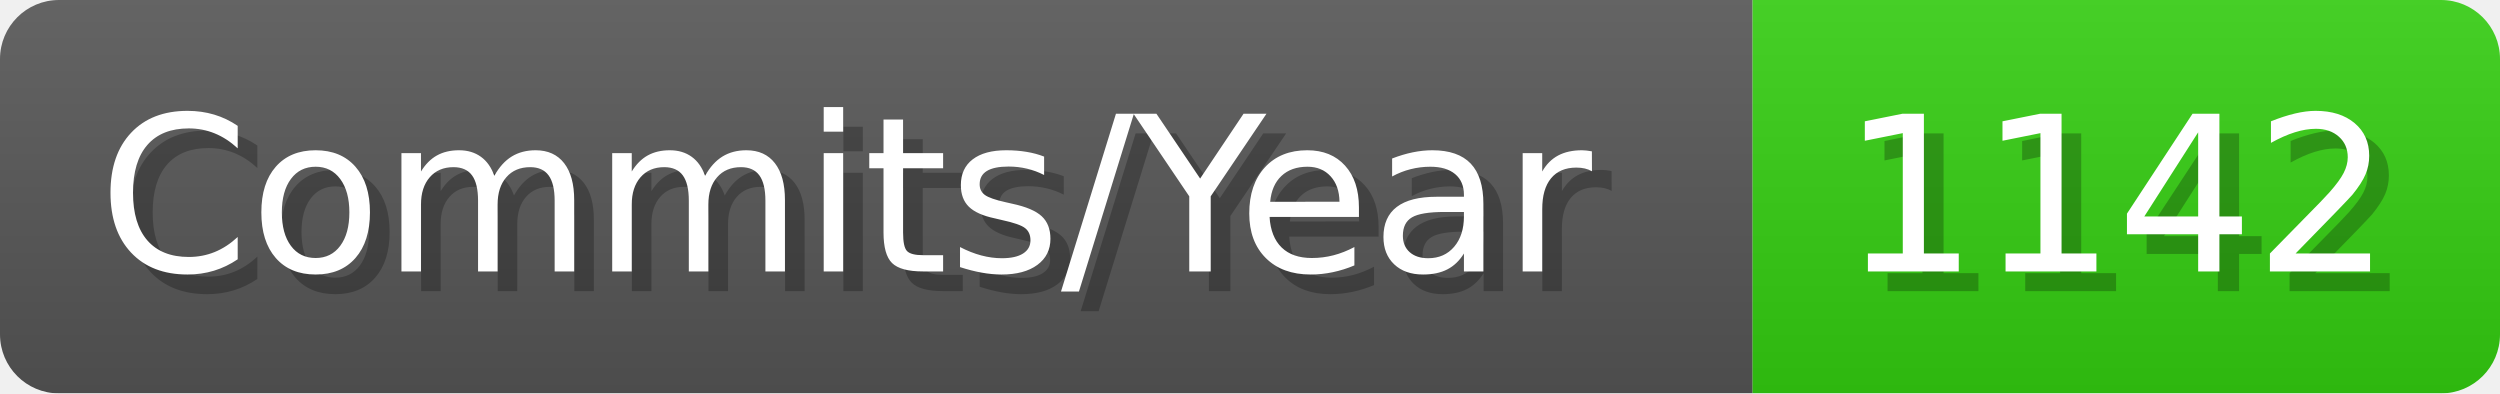
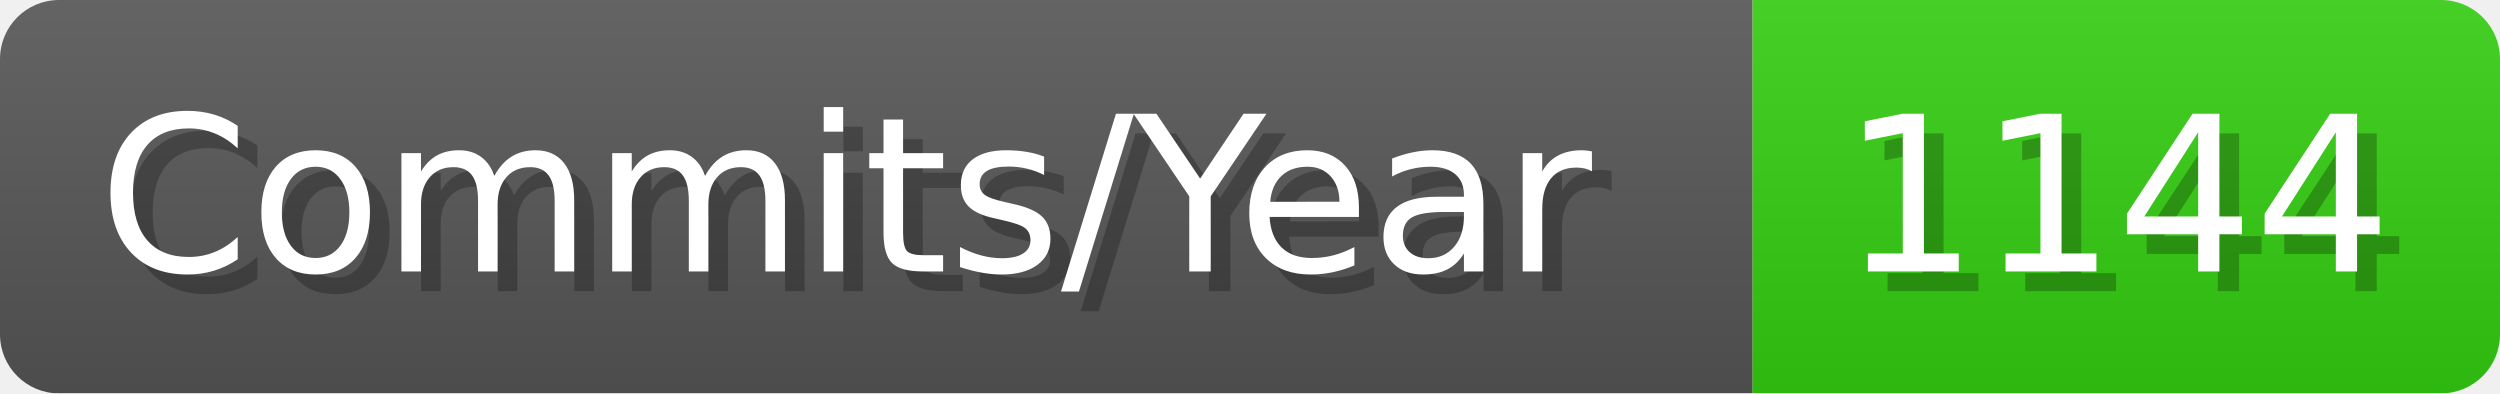
- <svg xmlns="http://www.w3.org/2000/svg" width="127.1" height="20" viewBox="0 0 1271 200" role="img" aria-label="Commits/Year: 1142">
+ <svg xmlns="http://www.w3.org/2000/svg" width="127.1" height="20" viewBox="0 0 1271 200" role="img" aria-label="Commits/Year: 1144">
  <linearGradient id="aUPdi" x2="0" y2="100%">
    <stop offset="0" stop-opacity=".1" stop-color="#EEE" />
    <stop offset="1" stop-opacity=".1" />
  </linearGradient>
  <mask id="WfAiQ">
    <rect width="1271" height="200" rx="30" fill="#FFF" />
  </mask>
  <g mask="url(#WfAiQ)">
    <rect width="891" height="200" fill="#555" />
    <rect width="380" height="200" fill="#3C1" x="891" />
    <rect width="1271" height="200" fill="url(#aUPdi)" />
  </g>
  <g aria-hidden="true" fill="#fff" text-anchor="start" font-family="Verdana,DejaVu Sans,sans-serif" font-size="110">
    <text x="60" y="148" textLength="791" fill="#000" opacity="0.25">Commits/Year</text>
    <text x="50" y="138" textLength="791">Commits/Year</text>
-     <text x="946" y="148" textLength="280" fill="#000" opacity="0.25">1142</text>
-     <text x="936" y="138" textLength="280">1142</text>
+     <text x="946" y="148" textLength="280" fill="#000" opacity="0.25">1144</text>
+     <text x="936" y="138" textLength="280">1144</text>
  </g>
</svg>
